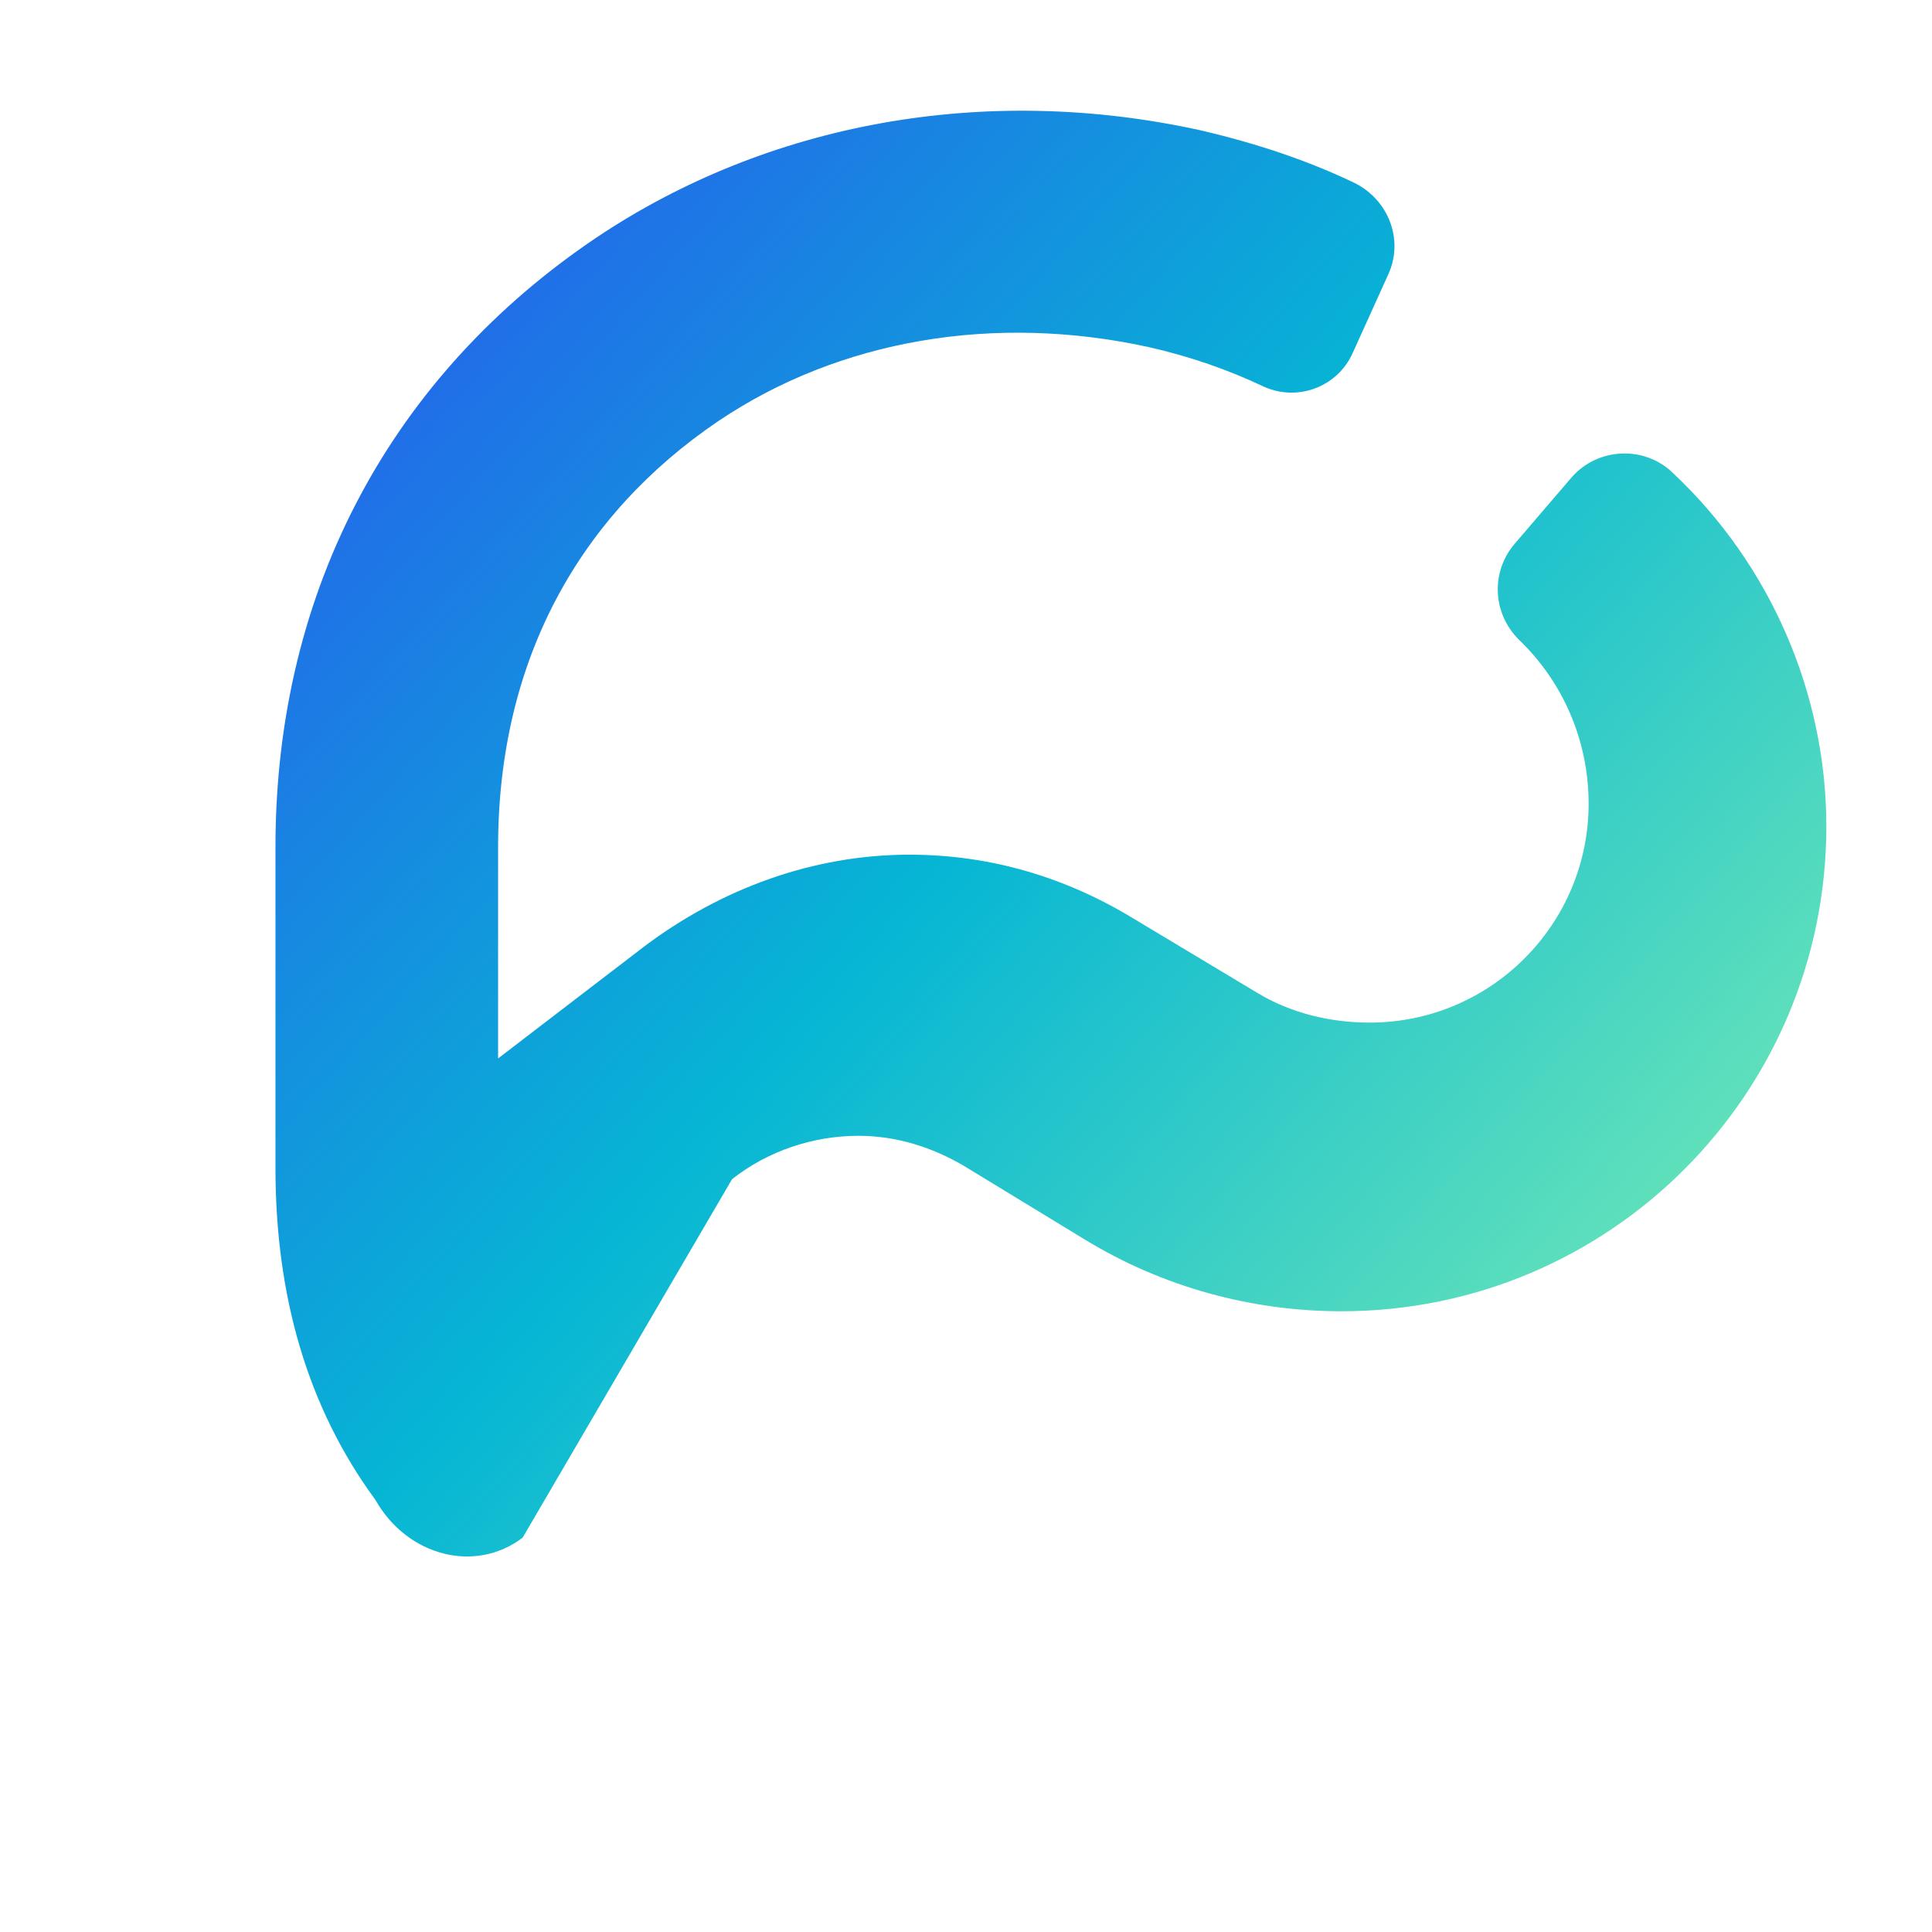
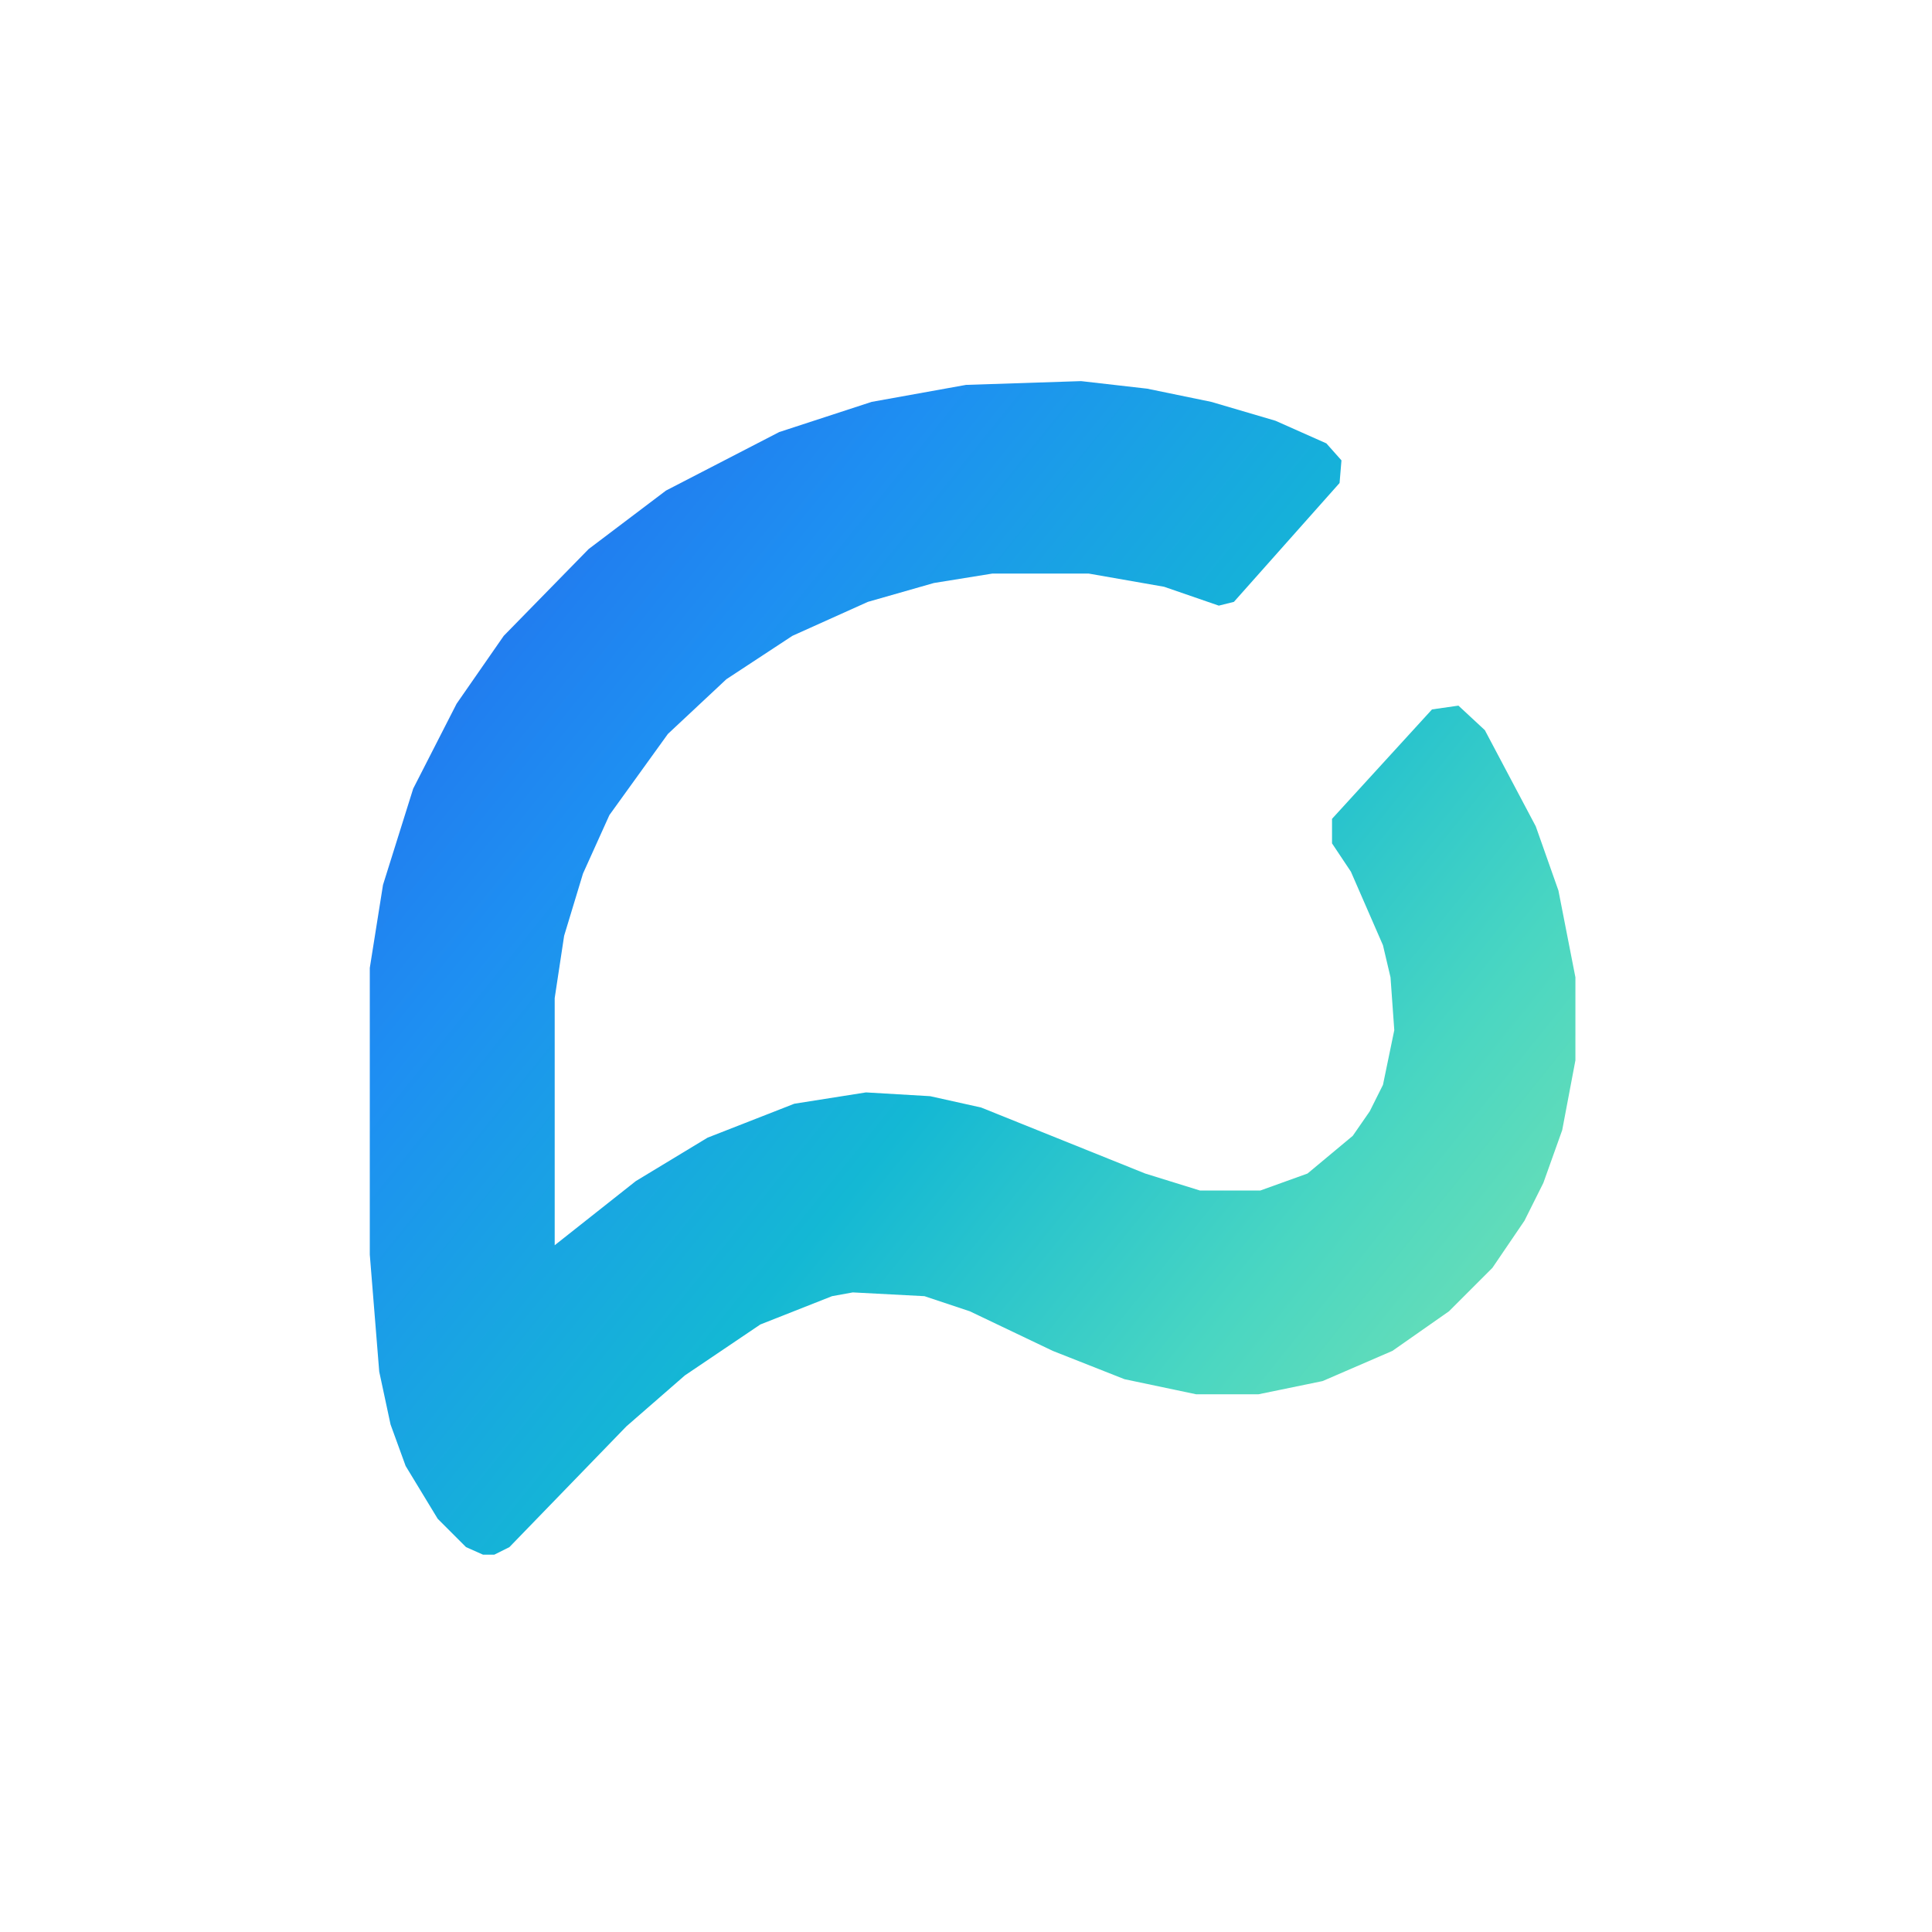
<svg xmlns="http://www.w3.org/2000/svg" viewBox="0 0 1024 1024" role="img" aria-labelledby="title desc">
  <defs>
-     <linearGradient id="g" x1="160" y1="190" x2="835" y2="790" gradientUnits="userSpaceOnUse">
+     <linearGradient id="g" x1="180" y1="220" x2="845" y2="755" gradientUnits="userSpaceOnUse">
      <stop offset="0" stop-color="#2563EB" />
-       <stop offset="0.48" stop-color="#06B6D4" />
-       <stop offset="1" stop-color="#6EE7B7" />
+       <stop offset="0.28" stop-color="#1E8FF2" />
+       <stop offset="0.55" stop-color="#14B8D4" />
+       <stop offset="0.78" stop-color="#49D6C2" />
+       <stop offset="1" stop-color="#7BE3B1" />
    </linearGradient>
  </defs>
-   <path fill="url(#g)" d="M199 795c-36-49-53-108-53-176V449c0-138 63-251 170-323 91-61 206-82 320-57 30 7 57 16 82 28 18 9 26 30 18 48l-19 42c-8 18-29 26-47 18-19-9-39-16-61-21-82-18-164-4-228 39-74 50-117 127-117 226v112l77-59c41-31 90-49 141-49 43 0 83 12 119 34l65 39c18 11 39 16 60 16 64 0 116-52 116-116 0-34-14-65-37-87-14-14-15-36-2-51l30-35c14-16 39-17 54-2 51 48 81 116 81 187 0 142-115 257-257 257-48 0-95-13-136-38l-64-39c-17-10-36-16-56-16-24 0-48 8-67 23L277 815c-25 19-61 10-78-20Z" />
+   <path d="M 703,235 L 676,223 L 642,213 L 608,206 L 573,202 L 512,204 L 462,213 L 413,229 L 353,260 L 312,291 L 267,337 L 242,373 L 219,418 L 203,469 L 196,513 L 196,665 L 201,727 L 207,755 L 215,777 L 232,805 L 247,820 L 256,824 L 262,824 L 270,820 L 332,756 L 363,729 L 403,702 L 441,687 L 452,685 L 490,687 L 514,695 L 558,716 L 596,731 L 634,739 L 667,739 L 701,732 L 738,716 L 768,695 L 791,672 L 808,647 L 818,627 L 828,599 L 835,562 L 835,518 L 826,472 L 814,438 L 787,387 L 773,374 L 759,376 L 706,434 L 706,447 L 716,462 L 733,501 L 737,518 L 739,546 L 733,575 L 726,589 L 717,602 L 693,622 L 668,631 L 636,631 L 607,622 L 520,587 L 493,581 L 459,579 L 421,585 L 375,603 L 337,626 L 294,660 L 294,529 L 299,496 L 309,463 L 323,432 L 354,389 L 385,360 L 420,337 L 460,319 L 495,309 L 526,304 L 577,304 L 617,311 L 646,321 L 654,319 L 710,256 L 711,244 Z" fill="url(#g)" />
</svg>
